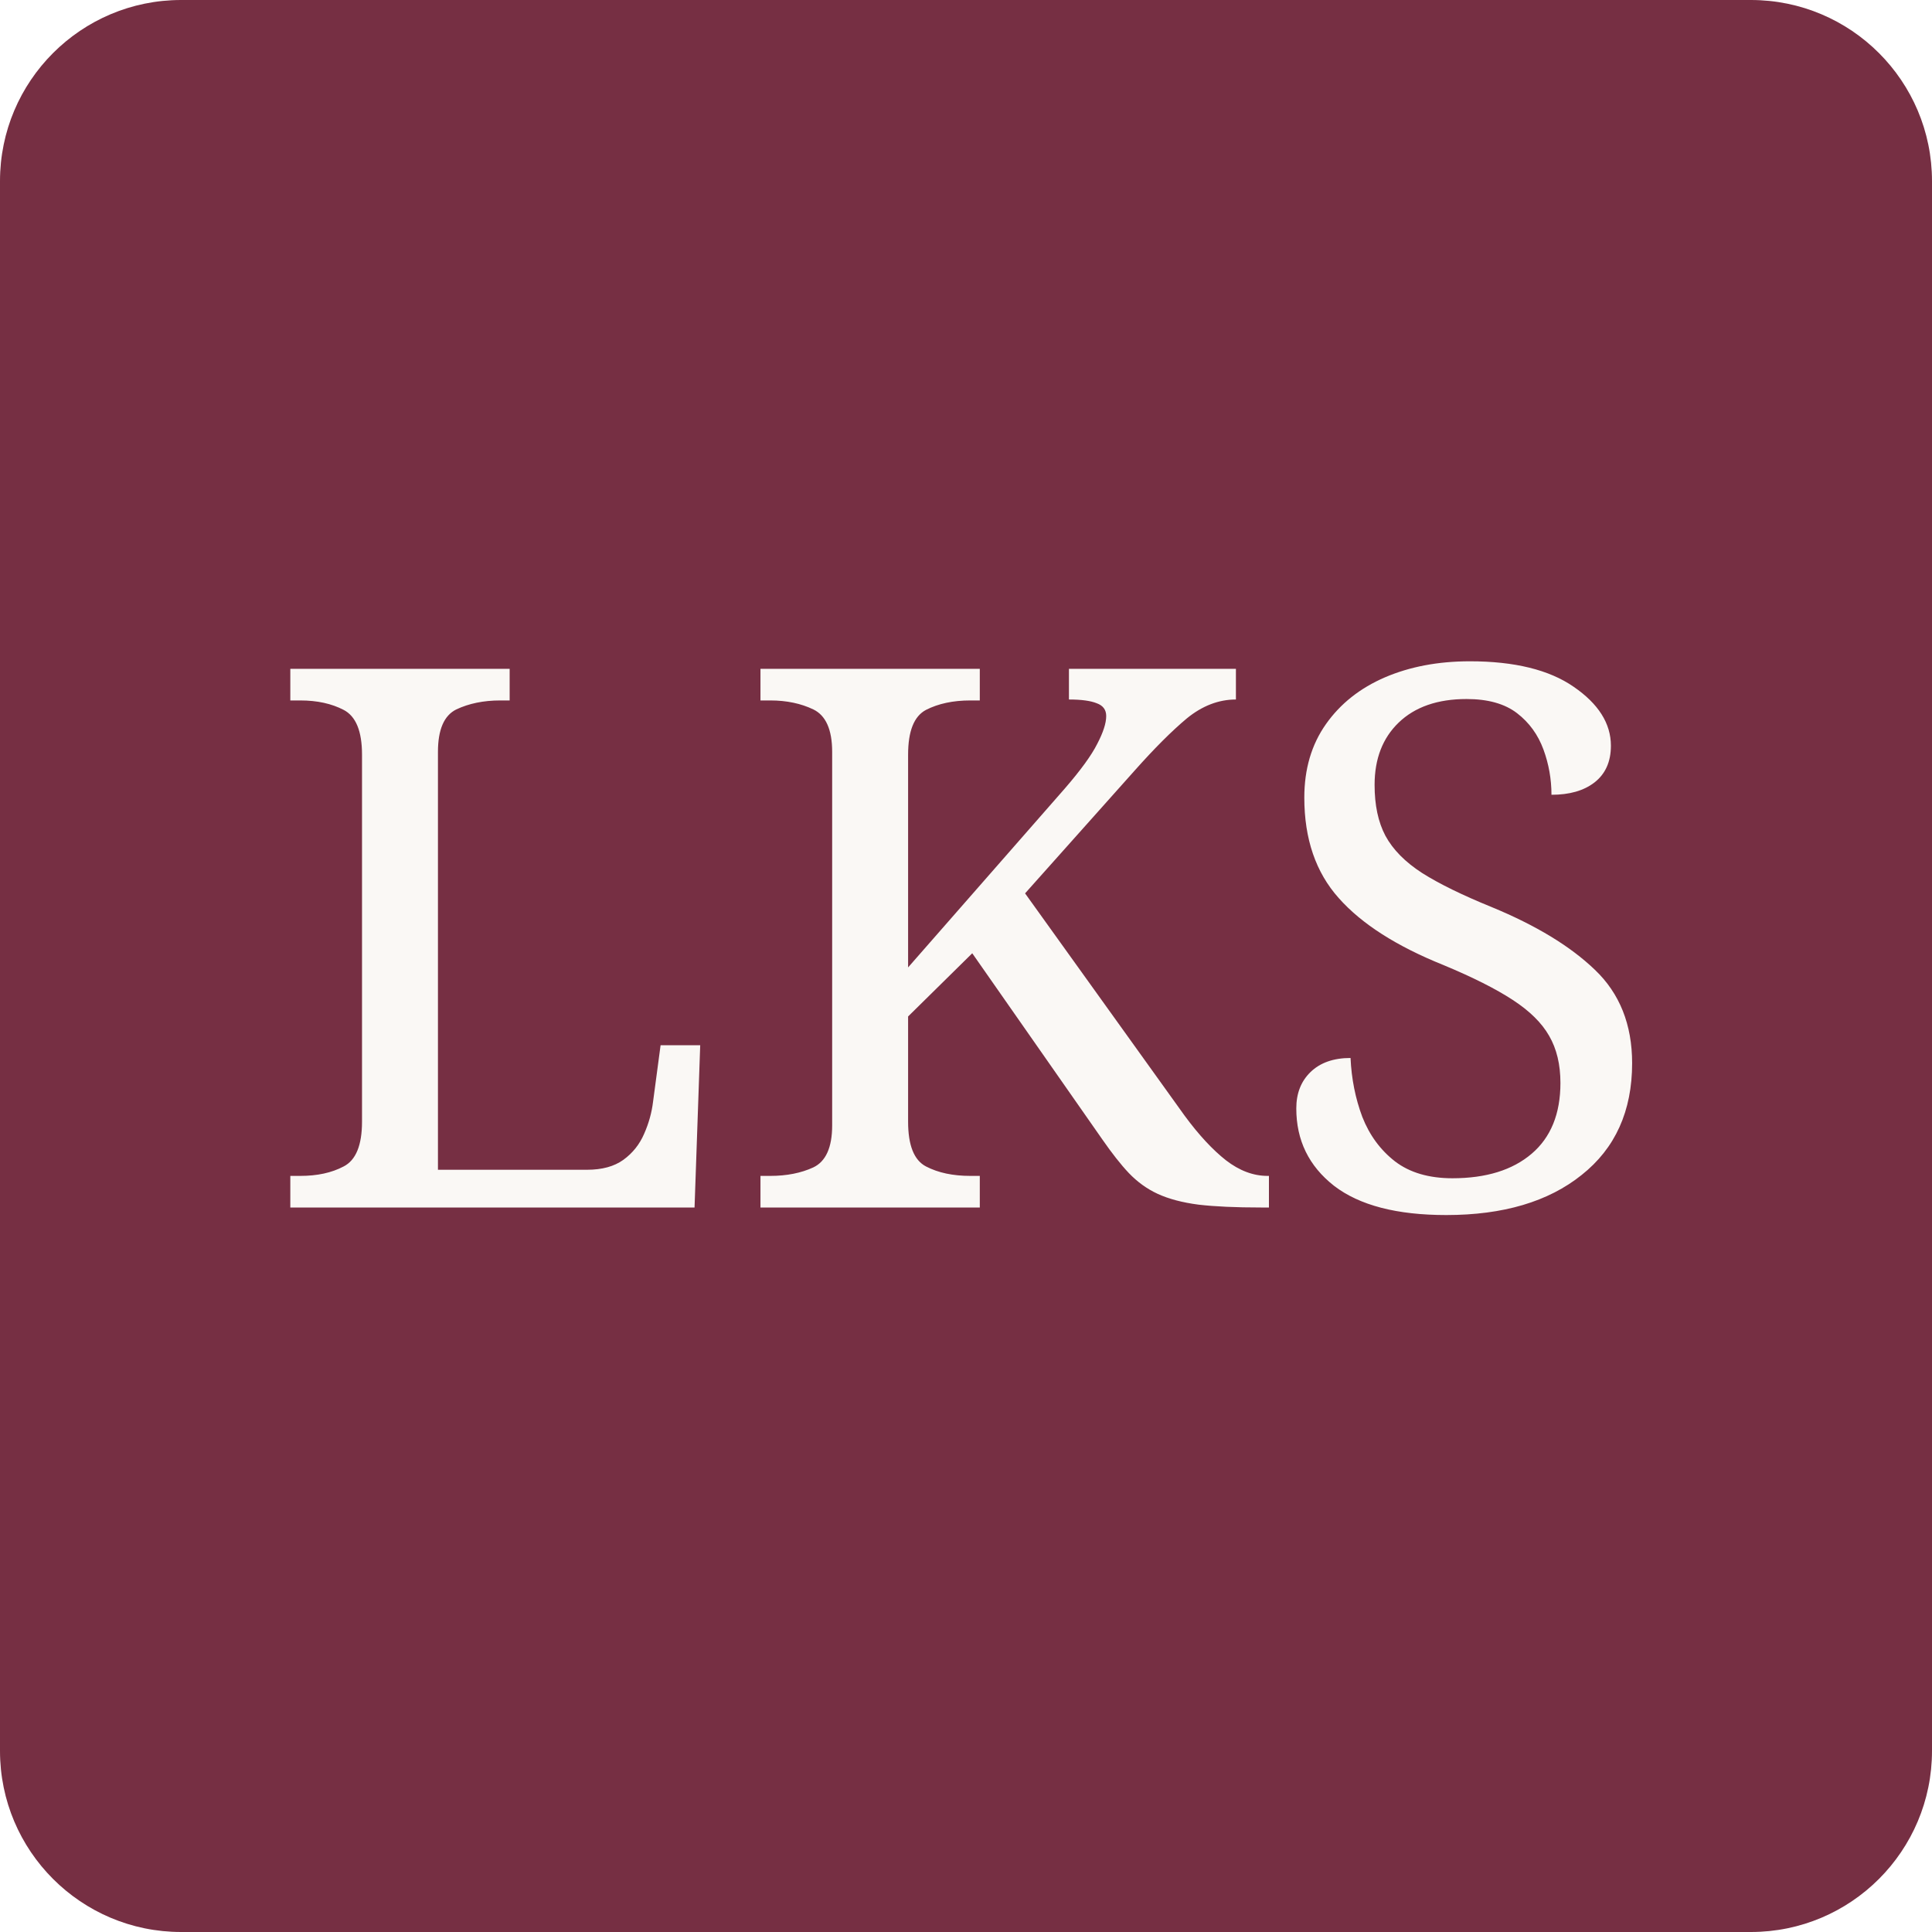
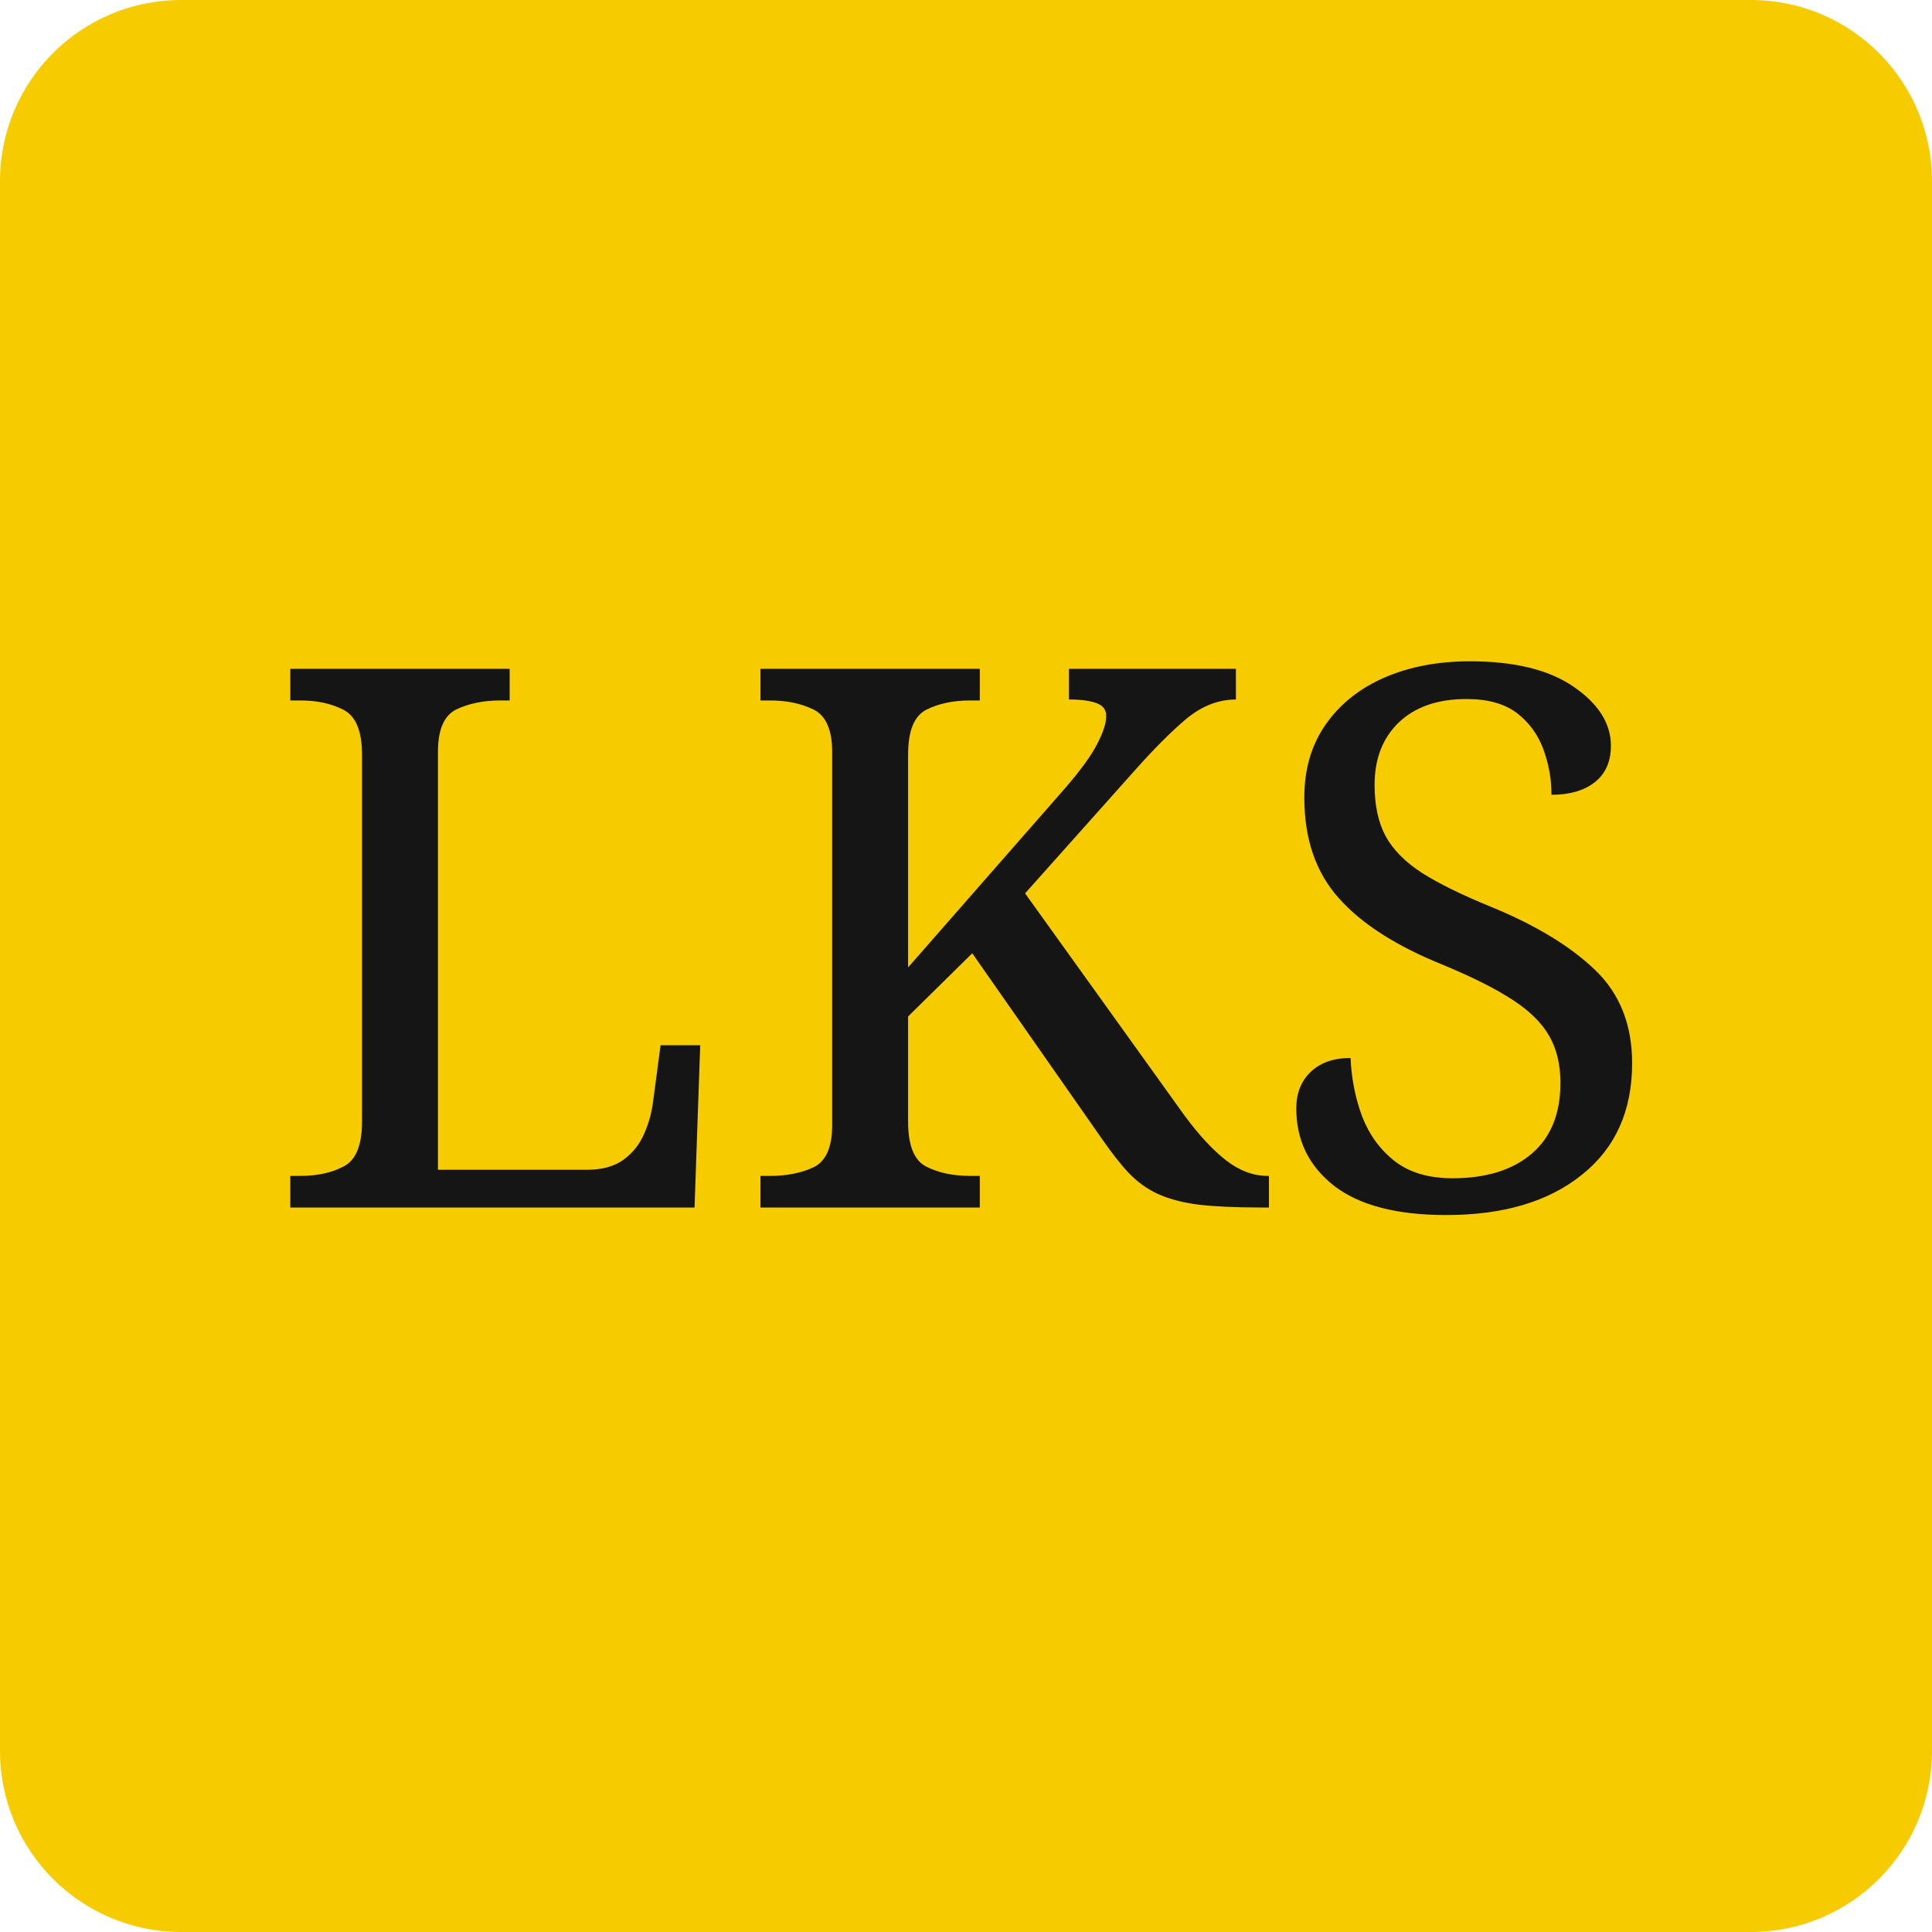
<svg xmlns="http://www.w3.org/2000/svg" viewBox="0 0 64 64">
-   <rect width="64" height="64" rx="6" fill="#762f43" />
-   <text x="32" y="40" text-anchor="middle" fill="#faf8f5" font-family="Georgia,serif" font-size="25">LKS</text>
+   <rect width="64" height="64" rx="6" fill="#f6cc00" />
+   <text x="32" y="40" text-anchor="middle" fill="#151515" font-family="Georgia,serif" font-size="25">LKS</text>
</svg>
